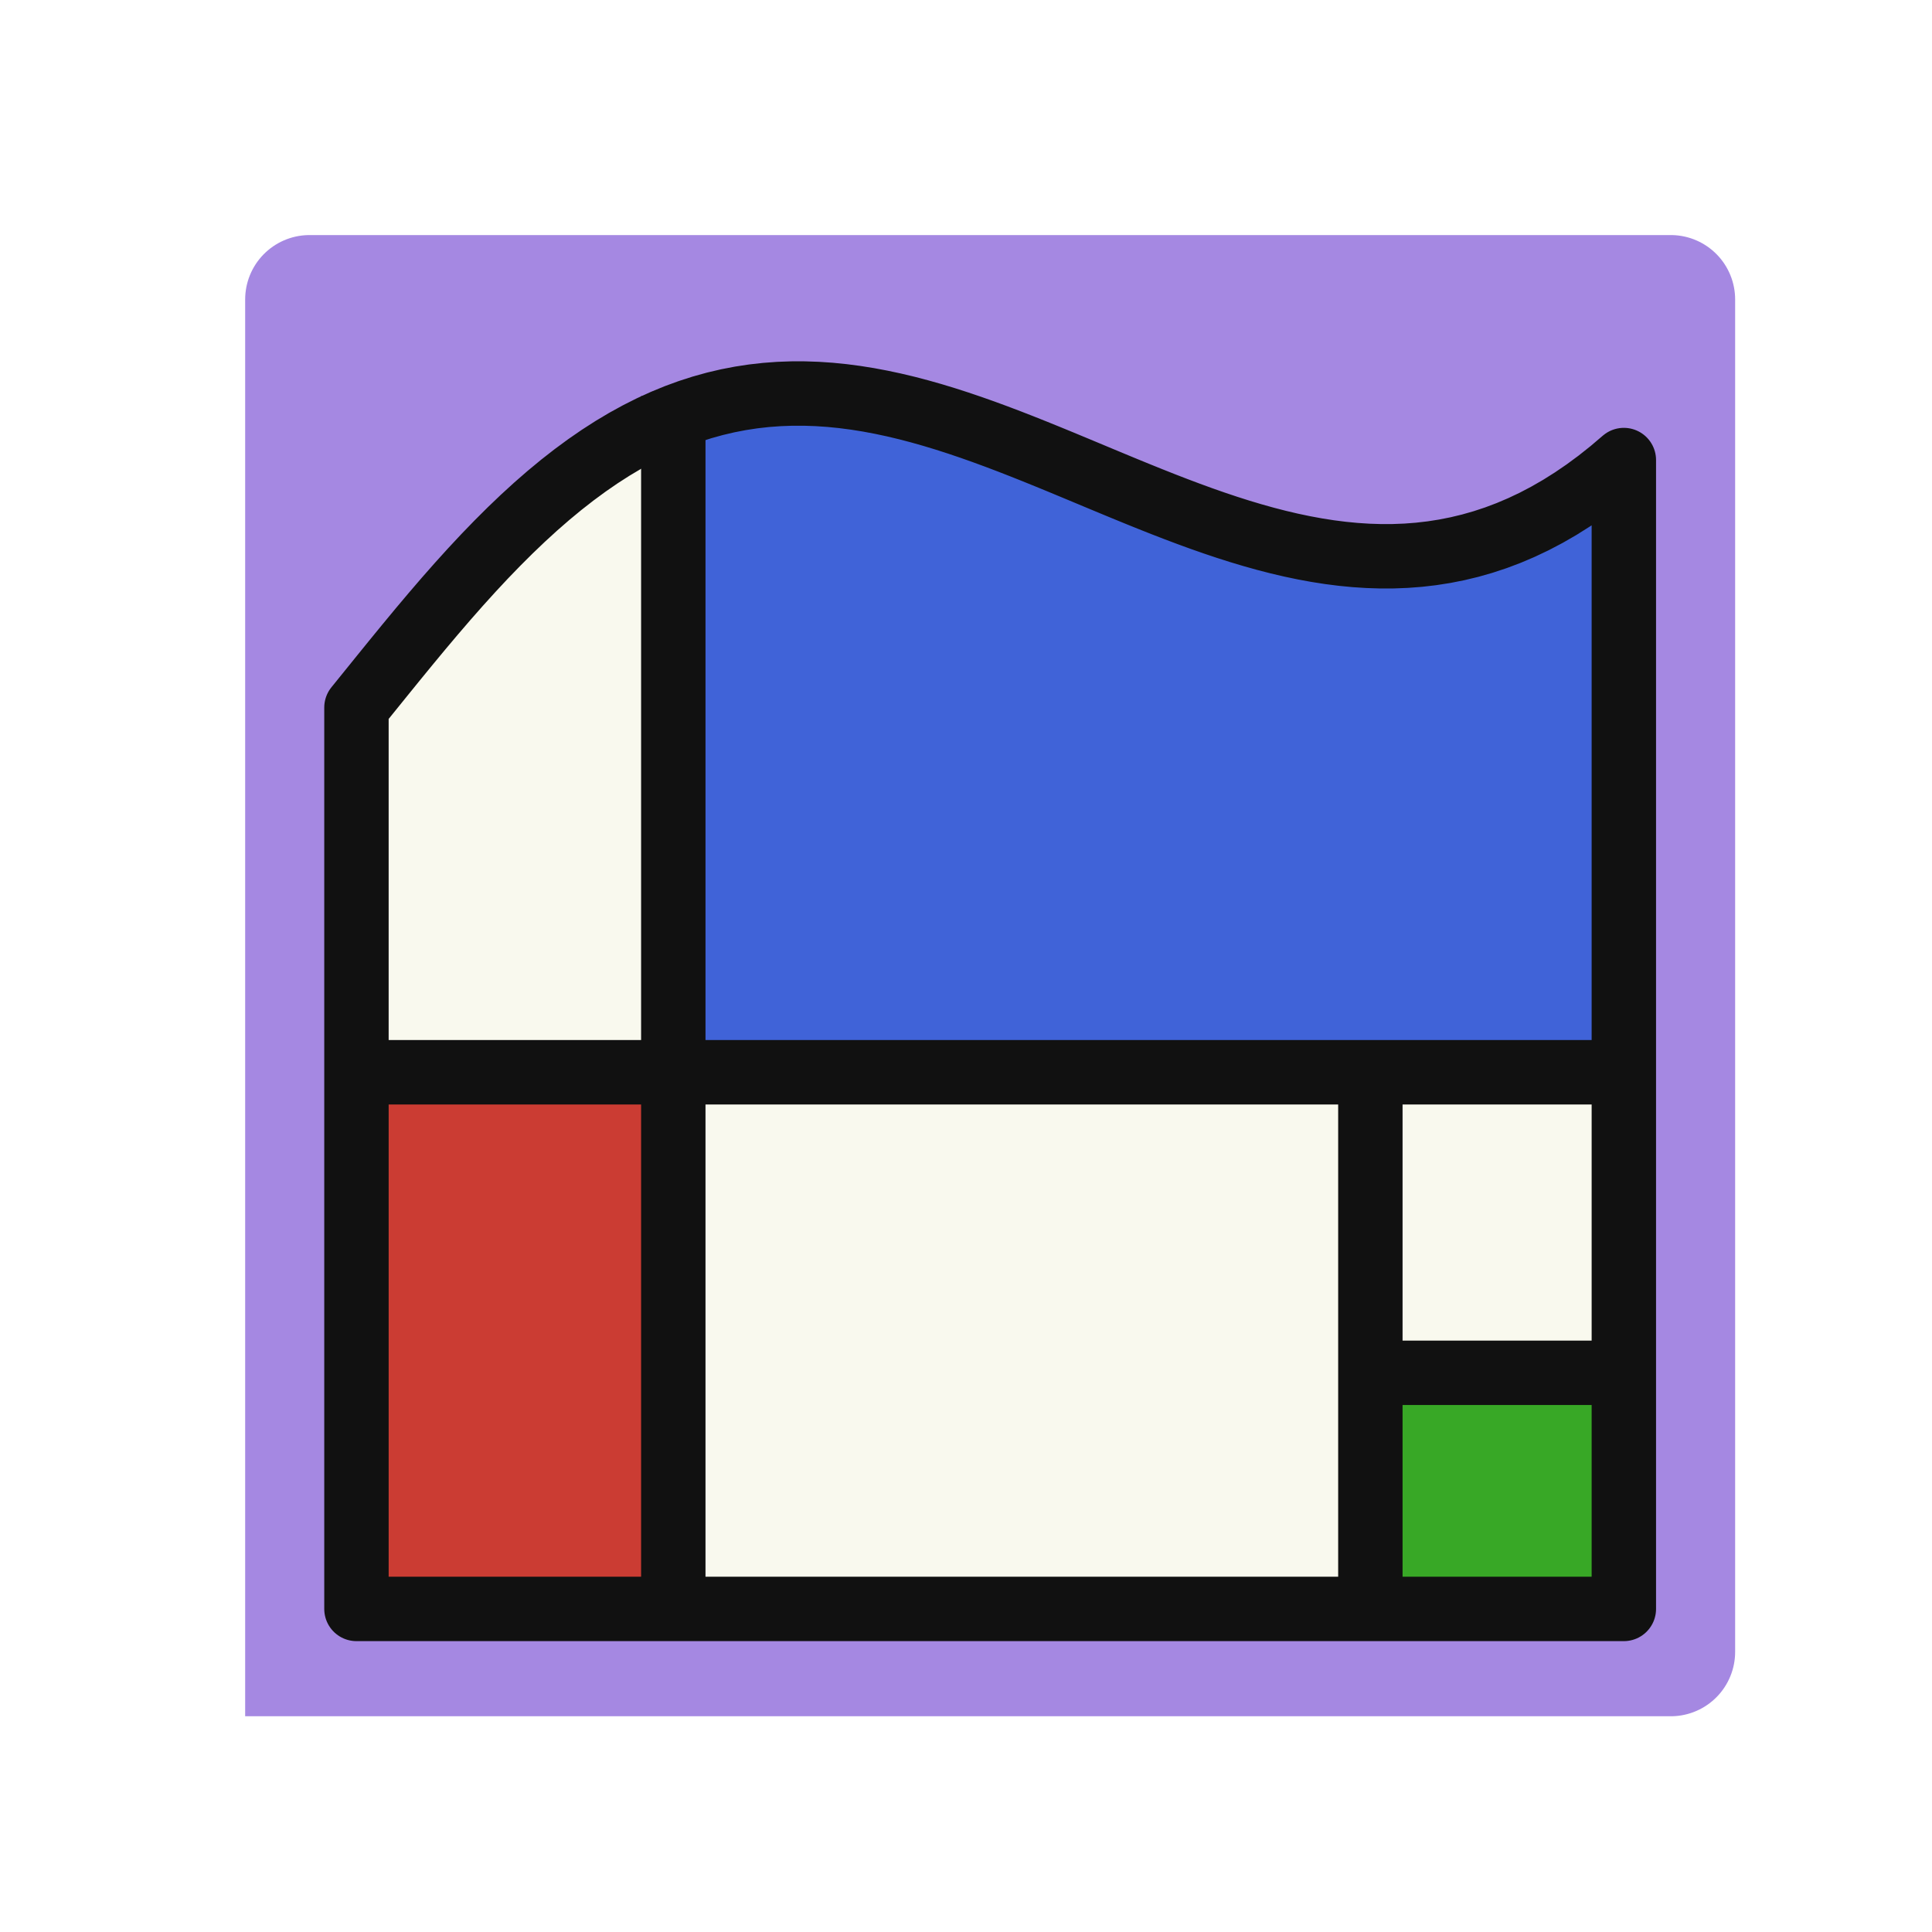
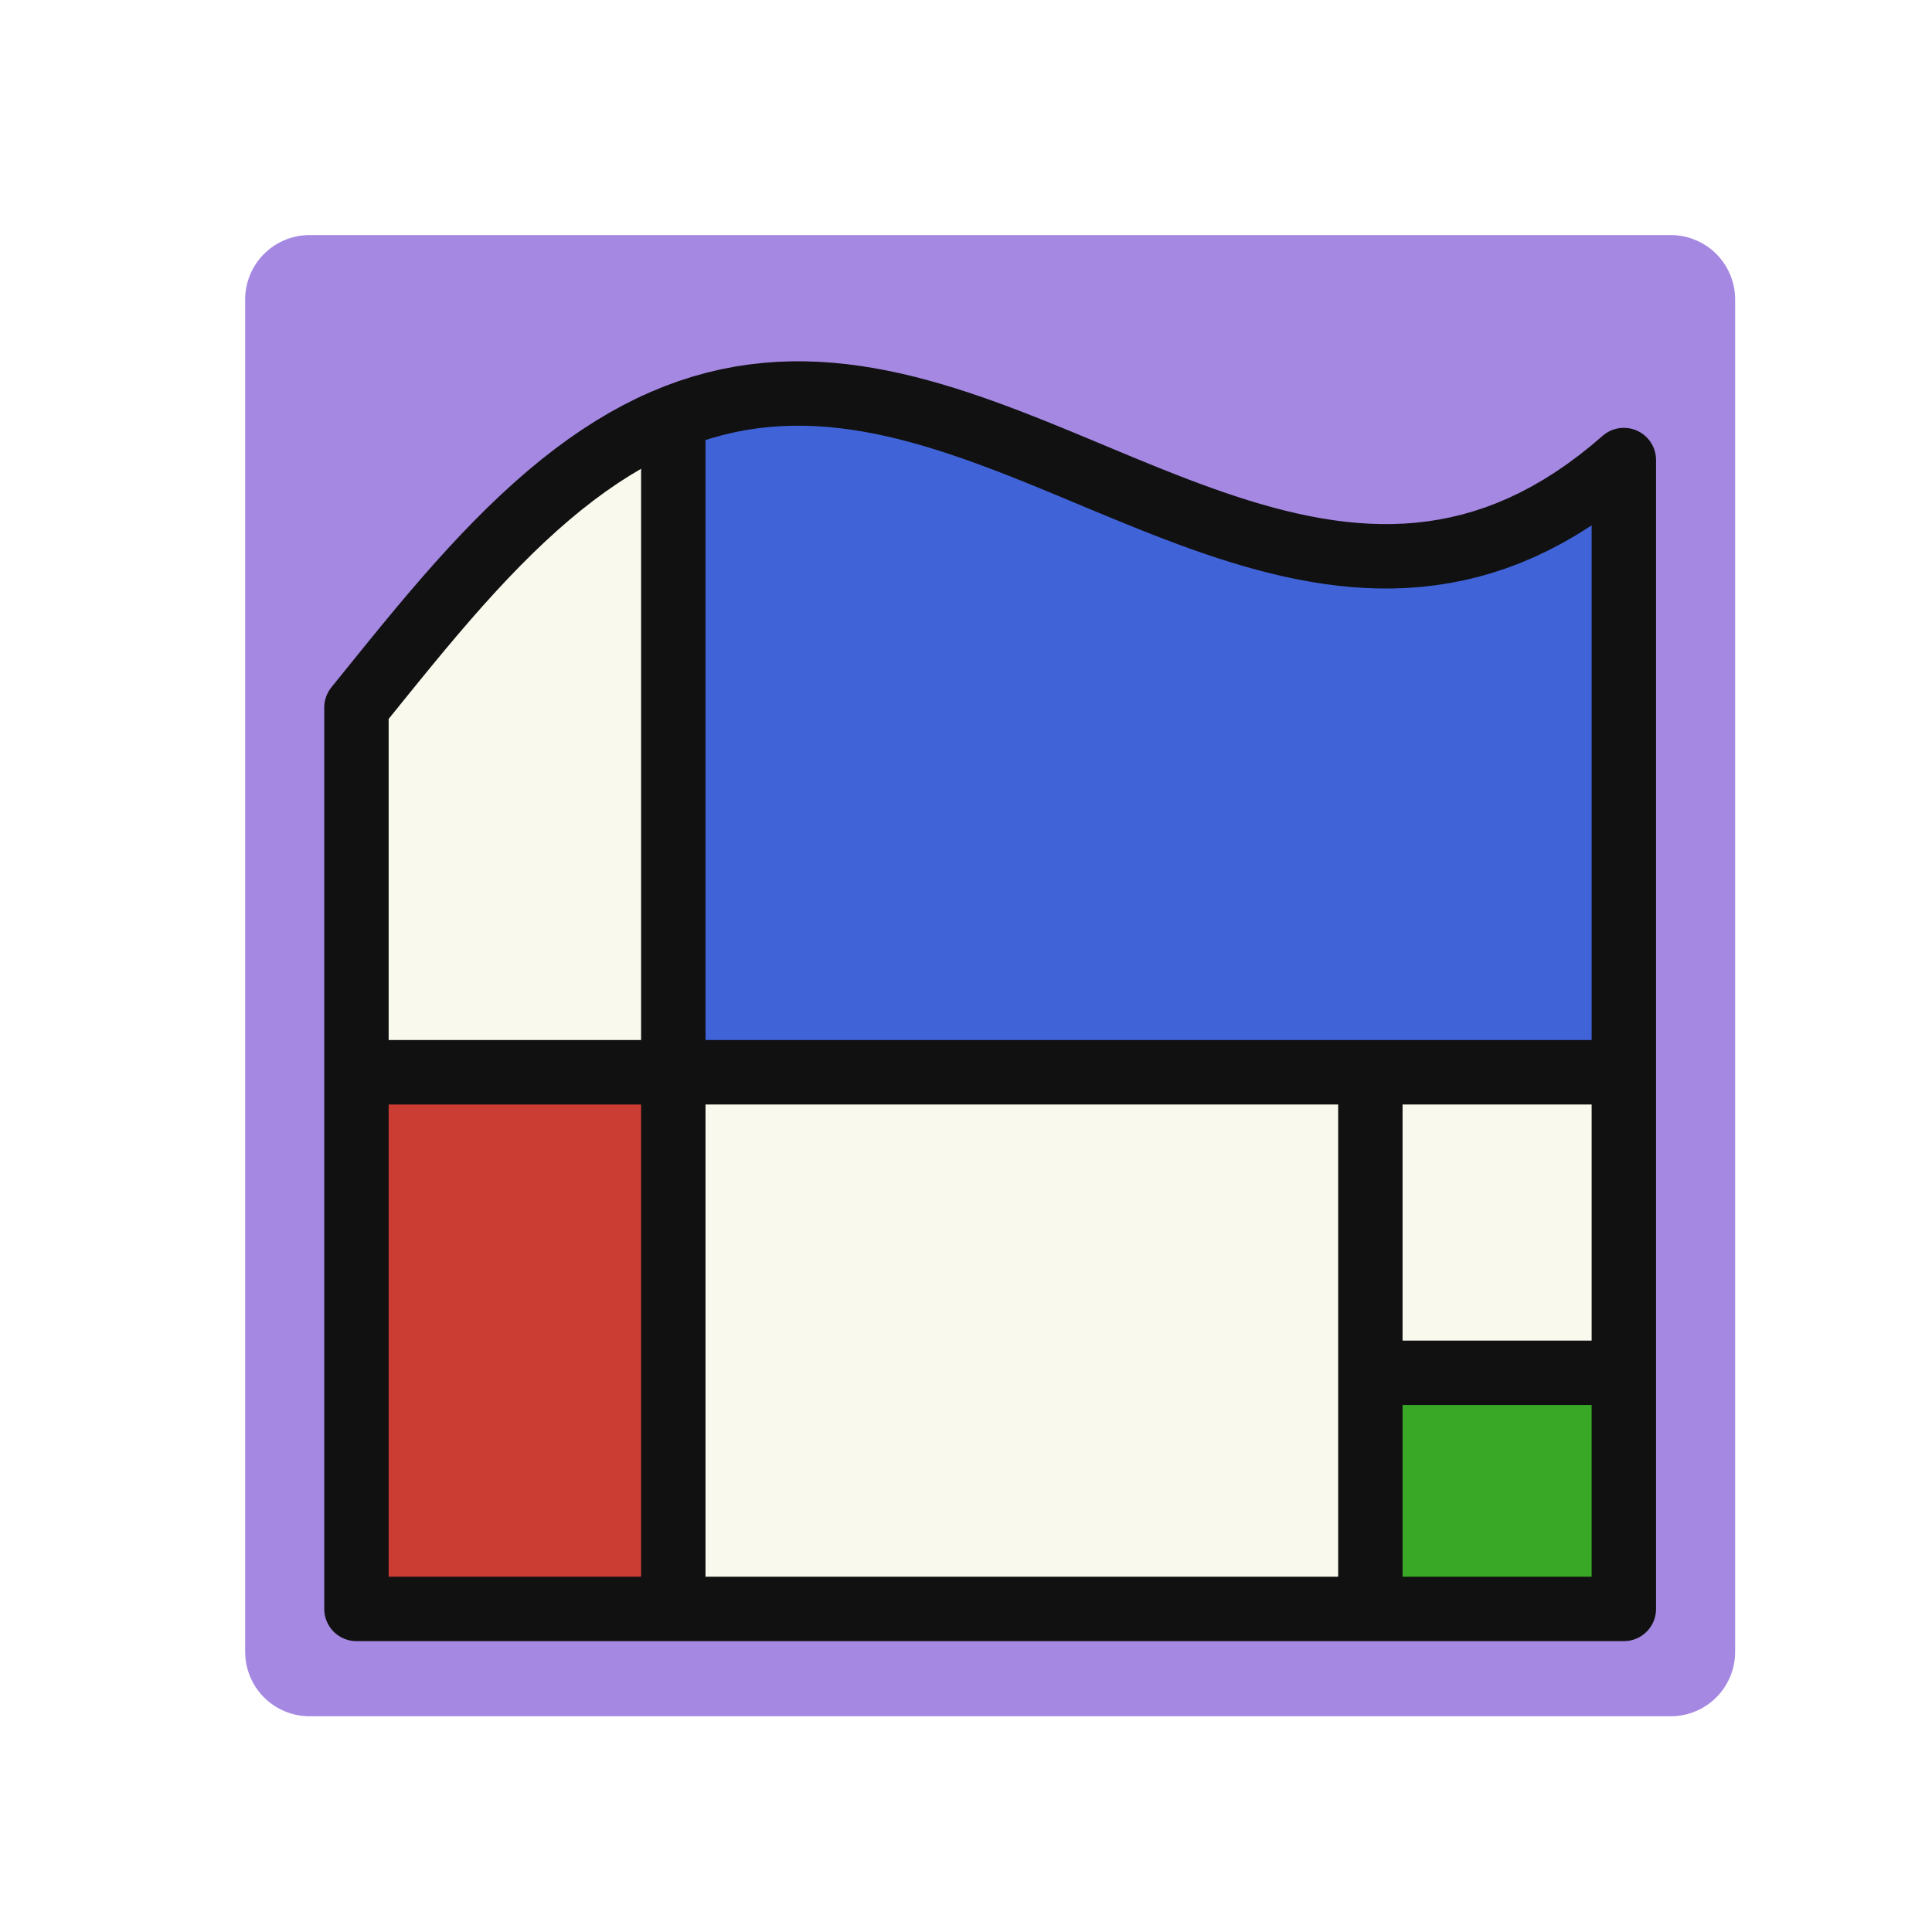
<svg xmlns="http://www.w3.org/2000/svg" width="360pt" height="360pt" viewBox="0 0 360 360" version="1.1">
  <defs>
    <style type="text/css">*{stroke-linejoin: round; stroke-linecap: butt}</style>
  </defs>
  <g id="figure_1">
    <g id="patch_1">
      <path d="M 0 360  L 360 360  L 360 0  L 0 0  L 0 360  z " style="fill: none" />
    </g>
    <g id="axes_1">
      <g id="patch_2">
        <path d="M 45 320.4  L 324 320.4  L 324 43.2  L 45 43.2  L 45 320.4  z " style="fill: none" />
      </g>
      <g id="line2d_1">
-         <path d="M 57.682 307.8  L 311.318 307.8  L 311.318 55.8  L 57.682 55.8  L 57.682 307.8  " clip-path="url(#p93fc74d6dc)" style="fill: none; stroke: #a588e2; stroke-width: 24; stroke-linecap: square" />
+         <path d="M 184.5 307.8  L 311.318 307.8  L 311.318 55.8  L 57.682 55.8  L 57.682 307.8  L 184.5 307.8  " clip-path="url(#p1a86b2cef8)" style="fill: none; stroke: #a588e2; stroke-width: 24; stroke-linecap: square" />
      </g>
      <g id="patch_3">
-         <path d="M 57.682 307.8  L 311.318 307.8  L 311.318 55.8  L 57.682 55.8  z " clip-path="url(#p93fc74d6dc)" style="fill: #a588e2" />
+         <path d="M 184.5 307.8  L 311.318 307.8  L 311.318 55.8  L 57.682 55.8  L 57.682 307.8  z " clip-path="url(#p1a86b2cef8)" style="fill: #a588e2" />
      </g>
      <g id="PolyCollection_1">
-         <path d="M 126.056 77.545  L 126.056 199.8  L 128.442 199.8  L 130.827 199.8  L 133.213 199.8  L 135.598 199.8  L 137.984 199.8  L 140.369 199.8  L 142.754 199.8  L 145.14 199.8  L 147.525 199.8  L 149.911 199.8  L 152.296 199.8  L 154.682 199.8  L 157.067 199.8  L 159.453 199.8  L 161.838 199.8  L 164.224 199.8  L 166.609 199.8  L 168.995 199.8  L 171.38 199.8  L 173.765 199.8  L 176.151 199.8  L 178.536 199.8  L 180.922 199.8  L 183.307 199.8  L 185.693 199.8  L 188.078 199.8  L 190.464 199.8  L 192.849 199.8  L 195.235 199.8  L 197.62 199.8  L 200.005 199.8  L 202.391 199.8  L 204.776 199.8  L 207.162 199.8  L 209.547 199.8  L 211.933 199.8  L 214.318 199.8  L 216.704 199.8  L 219.089 199.8  L 221.475 199.8  L 223.86 199.8  L 226.246 199.8  L 228.631 199.8  L 231.016 199.8  L 233.402 199.8  L 235.787 199.8  L 238.173 199.8  L 240.558 199.8  L 242.944 199.8  L 245.329 199.8  L 247.715 199.8  L 250.1 199.8  L 252.486 199.8  L 254.871 199.8  L 257.257 199.8  L 259.642 199.8  L 262.027 199.8  L 264.413 199.8  L 266.798 199.8  L 269.184 199.8  L 271.569 199.8  L 273.955 199.8  L 276.34 199.8  L 278.726 199.8  L 281.111 199.8  L 283.497 199.8  L 285.882 199.8  L 288.267 199.8  L 290.653 199.8  L 293.038 199.8  L 295.424 199.8  L 297.809 199.8  L 300.195 199.8  L 302.58 199.8  L 302.58 85.723  L 302.58 85.723  L 300.195 87.753  L 297.809 89.648  L 295.424 91.408  L 293.038 93.037  L 290.653 94.538  L 288.267 95.913  L 285.882 97.165  L 283.497 98.296  L 281.111 99.31  L 278.726 100.21  L 276.34 100.997  L 273.955 101.677  L 271.569 102.25  L 269.184 102.722  L 266.798 103.094  L 264.413 103.37  L 262.027 103.553  L 259.642 103.646  L 257.257 103.653  L 254.871 103.577  L 252.486 103.422  L 250.1 103.19  L 247.715 102.886  L 245.329 102.512  L 242.944 102.072  L 240.558 101.571  L 238.173 101.011  L 235.787 100.395  L 233.402 99.728  L 231.016 99.014  L 228.631 98.255  L 226.246 97.456  L 223.86 96.62  L 221.475 95.751  L 219.089 94.853  L 216.704 93.93  L 214.318 92.984  L 211.933 92.021  L 209.547 91.044  L 207.162 90.057  L 204.776 89.064  L 202.391 88.067  L 200.005 87.073  L 197.62 86.083  L 195.235 85.103  L 192.849 84.136  L 190.464 83.186  L 188.078 82.256  L 185.693 81.352  L 183.307 80.475  L 180.922 79.632  L 178.536 78.824  L 176.151 78.057  L 173.765 77.333  L 171.38 76.658  L 168.995 76.033  L 166.609 75.464  L 164.224 74.954  L 161.838 74.506  L 159.453 74.125  L 157.067 73.813  L 154.682 73.574  L 152.296 73.412  L 149.911 73.33  L 147.525 73.33  L 145.14 73.417  L 142.754 73.593  L 140.369 73.861  L 137.984 74.224  L 135.598 74.684  L 133.213 75.244  L 130.827 75.906  L 128.442 76.673  L 126.056 77.545  z " clip-path="url(#p93fc74d6dc)" style="fill: #4063d8" />
+         <path d="M 126.056 77.545  L 126.056 199.8  L 128.442 199.8  L 130.827 199.8  L 133.213 199.8  L 135.598 199.8  L 137.984 199.8  L 140.369 199.8  L 142.754 199.8  L 145.14 199.8  L 147.525 199.8  L 149.911 199.8  L 152.296 199.8  L 154.682 199.8  L 157.067 199.8  L 159.453 199.8  L 161.838 199.8  L 164.224 199.8  L 166.609 199.8  L 168.995 199.8  L 171.38 199.8  L 173.765 199.8  L 176.151 199.8  L 178.536 199.8  L 180.922 199.8  L 183.307 199.8  L 185.693 199.8  L 188.078 199.8  L 190.464 199.8  L 192.849 199.8  L 195.235 199.8  L 197.62 199.8  L 200.005 199.8  L 202.391 199.8  L 204.776 199.8  L 207.162 199.8  L 209.547 199.8  L 211.933 199.8  L 214.318 199.8  L 216.704 199.8  L 219.089 199.8  L 221.475 199.8  L 223.86 199.8  L 226.246 199.8  L 228.631 199.8  L 231.016 199.8  L 233.402 199.8  L 235.787 199.8  L 238.173 199.8  L 240.558 199.8  L 242.944 199.8  L 245.329 199.8  L 247.715 199.8  L 250.1 199.8  L 252.486 199.8  L 254.871 199.8  L 257.257 199.8  L 259.642 199.8  L 262.027 199.8  L 264.413 199.8  L 266.798 199.8  L 269.184 199.8  L 271.569 199.8  L 273.955 199.8  L 276.34 199.8  L 278.726 199.8  L 281.111 199.8  L 283.497 199.8  L 285.882 199.8  L 288.267 199.8  L 290.653 199.8  L 293.038 199.8  L 295.424 199.8  L 297.809 199.8  L 300.195 199.8  L 302.58 199.8  L 302.58 85.723  L 302.58 85.723  L 300.195 87.753  L 297.809 89.648  L 295.424 91.408  L 293.038 93.037  L 290.653 94.538  L 288.267 95.913  L 285.882 97.165  L 283.497 98.296  L 281.111 99.31  L 278.726 100.21  L 276.34 100.997  L 273.955 101.677  L 271.569 102.25  L 269.184 102.722  L 266.798 103.094  L 264.413 103.37  L 262.027 103.553  L 259.642 103.646  L 257.257 103.653  L 254.871 103.577  L 252.486 103.422  L 250.1 103.19  L 247.715 102.886  L 245.329 102.512  L 242.944 102.072  L 240.558 101.571  L 238.173 101.011  L 235.787 100.395  L 233.402 99.728  L 231.016 99.014  L 228.631 98.255  L 226.246 97.456  L 223.86 96.62  L 221.475 95.751  L 219.089 94.853  L 216.704 93.93  L 214.318 92.984  L 211.933 92.021  L 209.547 91.044  L 207.162 90.057  L 204.776 89.064  L 202.391 88.067  L 200.005 87.073  L 197.62 86.083  L 195.235 85.103  L 192.849 84.136  L 190.464 83.186  L 188.078 82.256  L 185.693 81.352  L 183.307 80.475  L 180.922 79.632  L 178.536 78.824  L 176.151 78.057  L 173.765 77.333  L 171.38 76.658  L 168.995 76.033  L 166.609 75.464  L 164.224 74.954  L 161.838 74.506  L 159.453 74.125  L 157.067 73.813  L 154.682 73.574  L 152.296 73.412  L 149.911 73.33  L 147.525 73.33  L 145.14 73.417  L 142.754 73.593  L 140.369 73.861  L 137.984 74.224  L 135.598 74.684  L 133.213 75.244  L 130.827 75.906  L 128.442 76.673  L 126.056 77.545  z " clip-path="url(#p1a86b2cef8)" style="fill: #4063d8" />
      </g>
      <g id="PolyCollection_2">
-         <path d="M 66.42 131.838  L 66.42 199.8  L 68.805 199.8  L 71.191 199.8  L 73.576 199.8  L 75.962 199.8  L 78.347 199.8  L 80.733 199.8  L 83.118 199.8  L 85.503 199.8  L 87.889 199.8  L 90.274 199.8  L 92.66 199.8  L 95.045 199.8  L 97.431 199.8  L 99.816 199.8  L 102.202 199.8  L 104.587 199.8  L 106.973 199.8  L 109.358 199.8  L 111.743 199.8  L 114.129 199.8  L 116.514 199.8  L 118.9 199.8  L 121.285 199.8  L 123.671 199.8  L 123.671 78.525  L 123.671 78.525  L 121.285 79.614  L 118.9 80.813  L 116.514 82.123  L 114.129 83.544  L 111.743 85.077  L 109.358 86.721  L 106.973 88.476  L 104.587 90.34  L 102.202 92.312  L 99.816 94.389  L 97.431 96.57  L 95.045 98.851  L 92.66 101.228  L 90.274 103.696  L 87.889 106.251  L 85.503 108.887  L 83.118 111.595  L 80.733 114.37  L 78.347 117.201  L 75.962 120.081  L 73.576 122.996  L 71.191 125.937  L 68.805 128.889  L 66.42 131.838  z " clip-path="url(#p93fc74d6dc)" style="fill: #f9f9ee" />
+         <path d="M 66.42 131.838  L 66.42 199.8  L 68.805 199.8  L 71.191 199.8  L 73.576 199.8  L 75.962 199.8  L 78.347 199.8  L 80.733 199.8  L 83.118 199.8  L 85.503 199.8  L 87.889 199.8  L 90.274 199.8  L 92.66 199.8  L 95.045 199.8  L 97.431 199.8  L 99.816 199.8  L 102.202 199.8  L 104.587 199.8  L 106.973 199.8  L 109.358 199.8  L 111.743 199.8  L 114.129 199.8  L 116.514 199.8  L 118.9 199.8  L 121.285 199.8  L 123.671 199.8  L 123.671 78.525  L 123.671 78.525  L 121.285 79.614  L 118.9 80.813  L 116.514 82.123  L 114.129 83.544  L 111.743 85.077  L 109.358 86.721  L 106.973 88.476  L 104.587 90.34  L 102.202 92.312  L 99.816 94.389  L 97.431 96.57  L 95.045 98.851  L 92.66 101.228  L 90.274 103.696  L 87.889 106.251  L 85.503 108.887  L 83.118 111.595  L 80.733 114.37  L 78.347 117.201  L 75.962 120.081  L 73.576 122.996  L 71.191 125.937  L 68.805 128.889  L 66.42 131.838  z " clip-path="url(#p1a86b2cef8)" style="fill: #f9f9ee" />
      </g>
      <g id="PolyCollection_3">
-         <path d="M 66.42 199.8  L 66.42 299.8  L 125.46 299.8  L 125.46 199.8  L 125.46 199.8  L 66.42 199.8  z " clip-path="url(#p93fc74d6dc)" style="fill: #cb3c33" />
+         <path d="M 66.42 199.8  L 66.42 299.8  L 125.46 299.8  L 125.46 199.8  L 125.46 199.8  L 66.42 199.8  z " clip-path="url(#p1a86b2cef8)" style="fill: #cb3c33" />
      </g>
      <g id="PolyCollection_4">
-         <path d="M 255.348 255.8  L 255.348 299.8  L 302.58 299.8  L 302.58 255.8  L 302.58 255.8  L 255.348 255.8  z " clip-path="url(#p93fc74d6dc)" style="fill: #38a826" />
+         <path d="M 255.348 255.8  L 255.348 299.8  L 302.58 299.8  L 302.58 255.8  L 302.58 255.8  L 255.348 255.8  z " clip-path="url(#p1a86b2cef8)" style="fill: #38a826" />
      </g>
      <g id="PolyCollection_5">
-         <path d="M 125.46 199.8  L 125.46 299.8  L 255.348 299.8  L 255.348 199.8  L 255.348 199.8  L 125.46 199.8  z " clip-path="url(#p93fc74d6dc)" style="fill: #f9f9ee" />
+         <path d="M 125.46 199.8  L 125.46 299.8  L 255.348 299.8  L 255.348 199.8  L 255.348 199.8  L 125.46 199.8  z " clip-path="url(#p1a86b2cef8)" style="fill: #f9f9ee" />
      </g>
      <g id="PolyCollection_6">
-         <path d="M 255.348 199.8  L 255.348 255.8  L 302.58 255.8  L 302.58 199.8  L 302.58 199.8  L 255.348 199.8  z " clip-path="url(#p93fc74d6dc)" style="fill: #f9f9ee" />
+         <path d="M 255.348 199.8  L 255.348 255.8  L 302.58 255.8  L 302.58 199.8  L 302.58 199.8  L 255.348 199.8  z " clip-path="url(#p1a86b2cef8)" style="fill: #f9f9ee" />
      </g>
      <g id="matplotlib.axis_1" />
      <g id="matplotlib.axis_2" />
      <g id="line2d_2">
-         <path d="M 184.5 299.8  L 66.42 299.8  L 66.42 131.838  L 68.805 128.889  L 71.191 125.937  L 73.576 122.996  L 75.962 120.081  L 78.347 117.201  L 80.733 114.37  L 83.118 111.595  L 85.503 108.887  L 87.889 106.251  L 90.274 103.696  L 92.66 101.228  L 95.045 98.851  L 97.431 96.57  L 99.816 94.389  L 102.202 92.312  L 104.587 90.34  L 106.973 88.476  L 109.358 86.721  L 111.743 85.077  L 114.129 83.544  L 116.514 82.123  L 118.9 80.813  L 121.285 79.614  L 123.671 78.525  L 126.056 77.545  L 128.442 76.673  L 130.827 75.906  L 133.213 75.244  L 135.598 74.684  L 137.984 74.224  L 140.369 73.861  L 142.754 73.593  L 145.14 73.417  L 147.525 73.33  L 149.911 73.33  L 152.296 73.412  L 154.682 73.574  L 157.067 73.813  L 159.453 74.125  L 161.838 74.506  L 164.224 74.954  L 166.609 75.464  L 168.995 76.033  L 171.38 76.658  L 173.765 77.333  L 176.151 78.057  L 178.536 78.824  L 180.922 79.632  L 183.307 80.475  L 185.693 81.352  L 188.078 82.256  L 190.464 83.186  L 192.849 84.136  L 195.235 85.103  L 197.62 86.083  L 200.005 87.073  L 202.391 88.067  L 204.776 89.064  L 207.162 90.057  L 209.547 91.044  L 211.933 92.021  L 214.318 92.984  L 216.704 93.93  L 219.089 94.853  L 221.475 95.751  L 223.86 96.62  L 226.246 97.456  L 228.631 98.255  L 231.016 99.014  L 233.402 99.728  L 235.787 100.395  L 238.173 101.011  L 240.558 101.571  L 242.944 102.072  L 245.329 102.512  L 247.715 102.886  L 250.1 103.19  L 252.486 103.422  L 254.871 103.577  L 257.257 103.653  L 259.642 103.646  L 262.027 103.553  L 264.413 103.37  L 266.798 103.094  L 269.184 102.722  L 271.569 102.25  L 273.955 101.677  L 276.34 100.997  L 278.726 100.21  L 281.111 99.31  L 283.497 98.296  L 285.882 97.165  L 288.267 95.913  L 290.653 94.538  L 293.038 93.037  L 295.424 91.408  L 297.809 89.648  L 300.195 87.753  L 302.58 85.723  L 302.58 299.8  L 184.5 299.8  " clip-path="url(#p93fc74d6dc)" style="fill: none; stroke: #111111; stroke-width: 12; stroke-linecap: square" />
+         <path d="M 184.5 299.8  L 66.42 299.8  L 66.42 131.838  L 68.805 128.889  L 71.191 125.937  L 73.576 122.996  L 75.962 120.081  L 78.347 117.201  L 80.733 114.37  L 83.118 111.595  L 85.503 108.887  L 87.889 106.251  L 90.274 103.696  L 92.66 101.228  L 95.045 98.851  L 97.431 96.57  L 99.816 94.389  L 102.202 92.312  L 104.587 90.34  L 106.973 88.476  L 109.358 86.721  L 111.743 85.077  L 114.129 83.544  L 116.514 82.123  L 118.9 80.813  L 121.285 79.614  L 123.671 78.525  L 126.056 77.545  L 128.442 76.673  L 130.827 75.906  L 133.213 75.244  L 135.598 74.684  L 137.984 74.224  L 140.369 73.861  L 142.754 73.593  L 145.14 73.417  L 147.525 73.33  L 149.911 73.33  L 152.296 73.412  L 154.682 73.574  L 157.067 73.813  L 159.453 74.125  L 161.838 74.506  L 164.224 74.954  L 166.609 75.464  L 168.995 76.033  L 171.38 76.658  L 173.765 77.333  L 176.151 78.057  L 178.536 78.824  L 180.922 79.632  L 183.307 80.475  L 185.693 81.352  L 188.078 82.256  L 190.464 83.186  L 192.849 84.136  L 195.235 85.103  L 197.62 86.083  L 200.005 87.073  L 202.391 88.067  L 204.776 89.064  L 207.162 90.057  L 209.547 91.044  L 211.933 92.021  L 214.318 92.984  L 216.704 93.93  L 219.089 94.853  L 221.475 95.751  L 223.86 96.62  L 226.246 97.456  L 228.631 98.255  L 231.016 99.014  L 233.402 99.728  L 235.787 100.395  L 238.173 101.011  L 240.558 101.571  L 242.944 102.072  L 245.329 102.512  L 247.715 102.886  L 250.1 103.19  L 252.486 103.422  L 254.871 103.577  L 257.257 103.653  L 259.642 103.646  L 262.027 103.553  L 264.413 103.37  L 266.798 103.094  L 269.184 102.722  L 271.569 102.25  L 273.955 101.677  L 276.34 100.997  L 278.726 100.21  L 281.111 99.31  L 283.497 98.296  L 285.882 97.165  L 288.267 95.913  L 290.653 94.538  L 293.038 93.037  L 295.424 91.408  L 297.809 89.648  L 300.195 87.753  L 302.58 85.723  L 302.58 299.8  L 184.5 299.8  " clip-path="url(#p1a86b2cef8)" style="fill: none; stroke: #111111; stroke-width: 12; stroke-linecap: square" />
      </g>
      <g id="line2d_3">
-         <path d="M 125.46 295.8  L 125.46 79.8  " clip-path="url(#p93fc74d6dc)" style="fill: none; stroke: #111111; stroke-width: 12; stroke-linecap: square" />
+         <path d="M 125.46 295.8  L 125.46 79.8  " clip-path="url(#p1a86b2cef8)" style="fill: none; stroke: #111111; stroke-width: 12; stroke-linecap: square" />
      </g>
      <g id="line2d_4">
-         <path d="M 68.781 199.8  L 300.219 199.8  " clip-path="url(#p93fc74d6dc)" style="fill: none; stroke: #111111; stroke-width: 12; stroke-linecap: square" />
+         <path d="M 68.781 199.8  L 300.219 199.8  " clip-path="url(#p1a86b2cef8)" style="fill: none; stroke: #111111; stroke-width: 12; stroke-linecap: square" />
      </g>
      <g id="line2d_5">
-         <path d="M 255.348 295.8  L 255.348 203.8  " clip-path="url(#p93fc74d6dc)" style="fill: none; stroke: #111111; stroke-width: 12; stroke-linecap: square" />
+         <path d="M 255.348 295.8  L 255.348 203.8  " clip-path="url(#p1a86b2cef8)" style="fill: none; stroke: #111111; stroke-width: 12; stroke-linecap: square" />
      </g>
      <g id="line2d_6">
-         <path d="M 257.71 255.8  L 300.219 255.8  " clip-path="url(#p93fc74d6dc)" style="fill: none; stroke: #111111; stroke-width: 12; stroke-linecap: square" />
+         <path d="M 257.71 255.8  L 300.219 255.8  " clip-path="url(#p1a86b2cef8)" style="fill: none; stroke: #111111; stroke-width: 12; stroke-linecap: square" />
      </g>
      <g id="patch_4">
        <path d="M 45 320.4  L 45 43.2  " style="fill: none" />
      </g>
      <g id="patch_5">
        <path d="M 324 320.4  L 324 43.2  " style="fill: none" />
      </g>
      <g id="patch_6">
        <path d="M 45 320.4  L 324 320.4  " style="fill: none" />
      </g>
      <g id="patch_7">
        <path d="M 45 43.2  L 324 43.2  " style="fill: none" />
      </g>
    </g>
  </g>
  <defs>
-     <clipPath id="p93fc74d6dc">
+     <clipPath id="p1a86b2cef8">
      <rect x="45" y="43.2" width="279" height="277.2" />
    </clipPath>
  </defs>
</svg>
